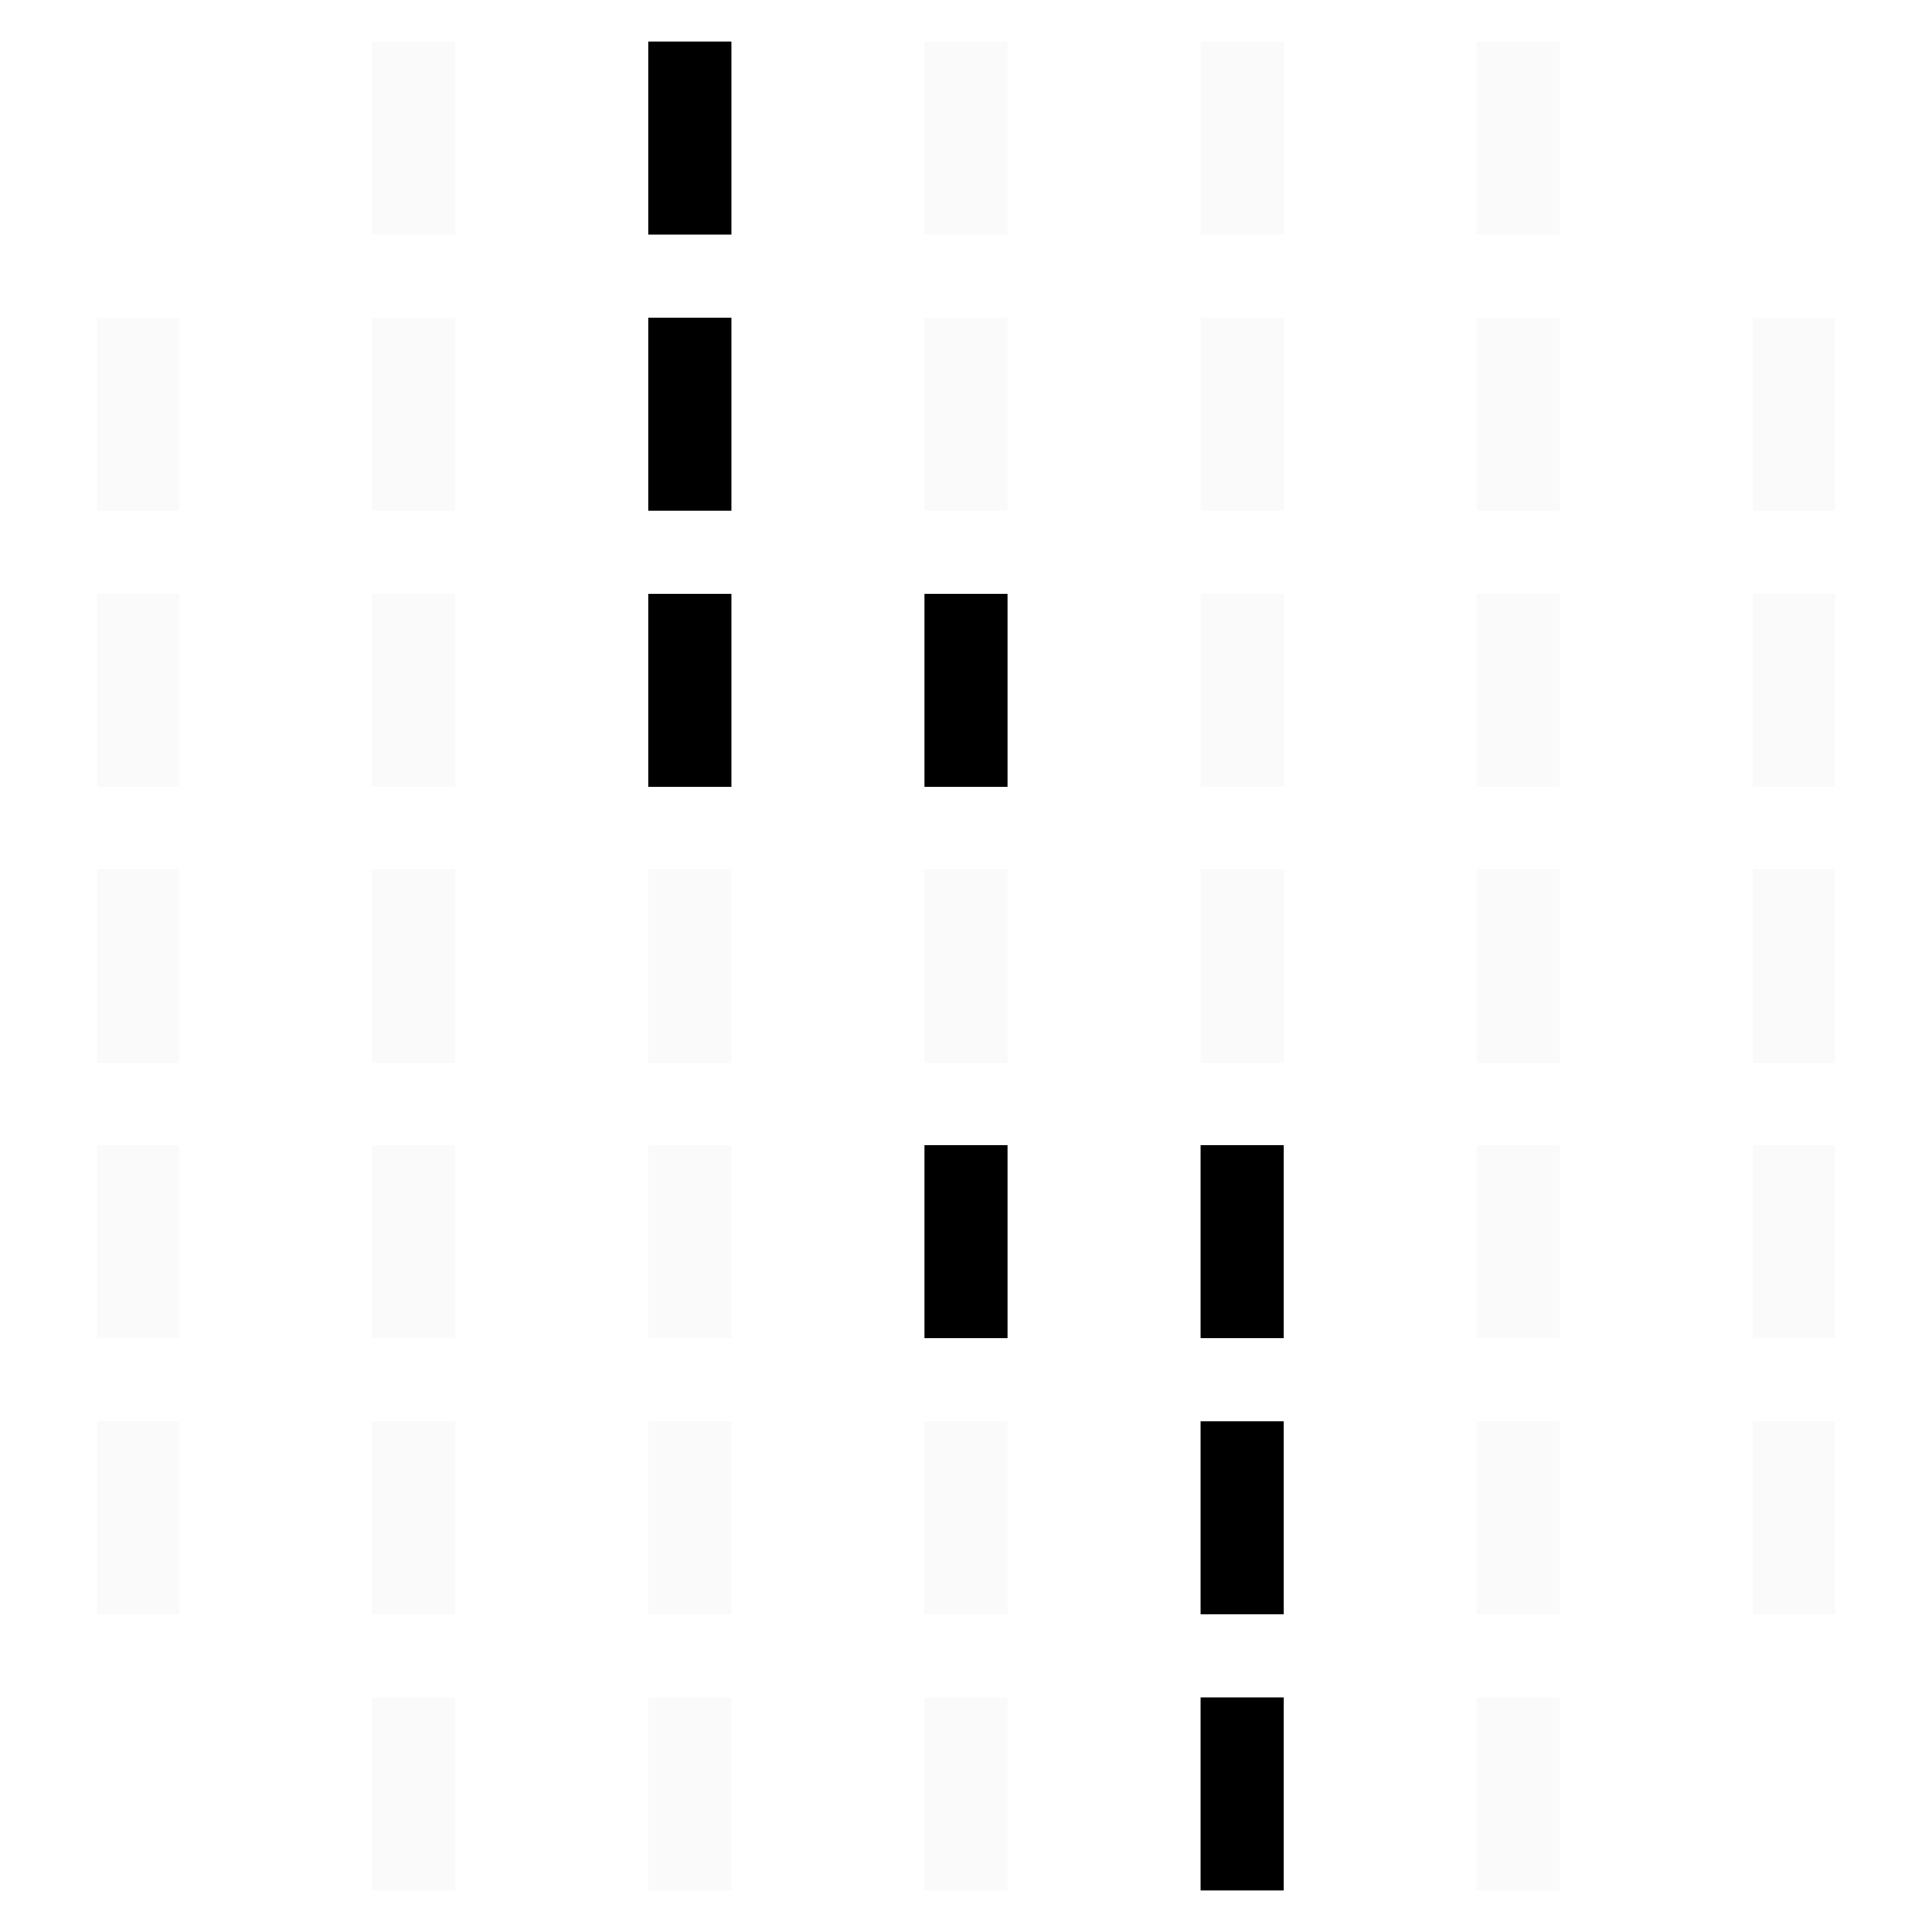
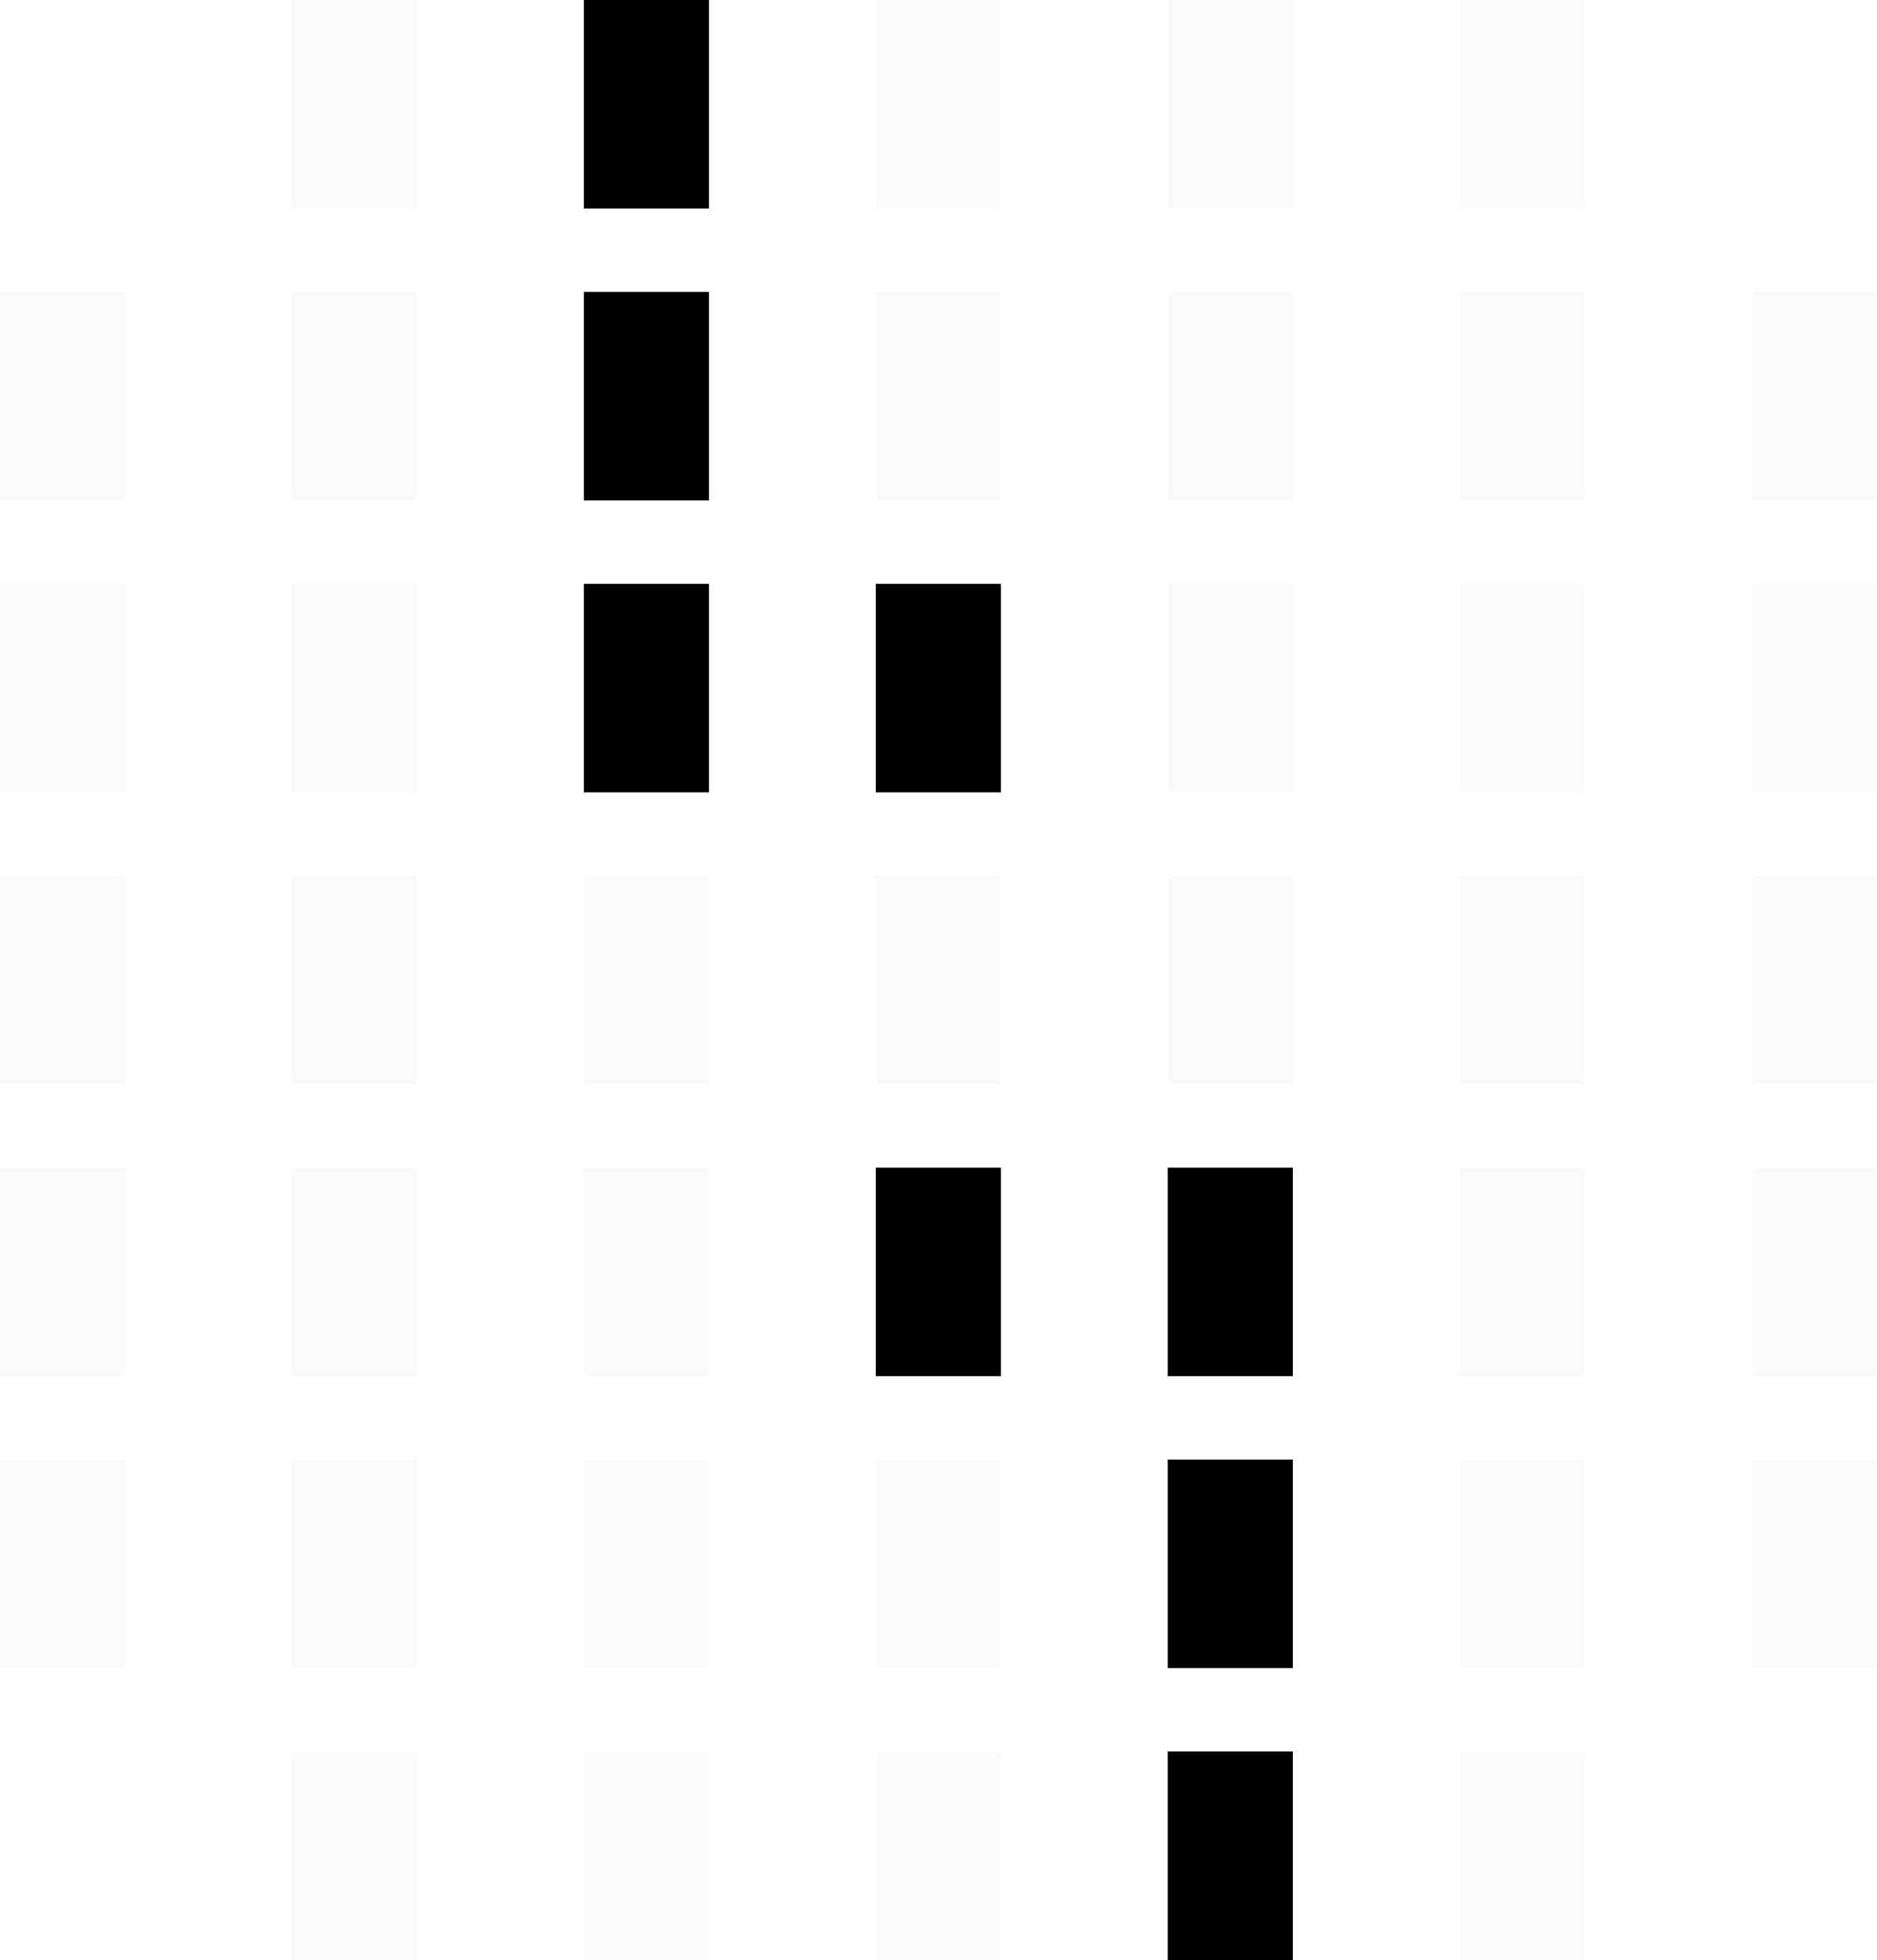
- <svg xmlns="http://www.w3.org/2000/svg" viewBox="0 0 70 70" width="70" height="70">
-   <rect x="13.5" y="1.5" width="3" height="7" fill="#cccccc" opacity="0.1" />
-   <rect x="23.5" y="1.5" width="3" height="7" fill="currentColor" />
-   <rect x="33.5" y="1.5" width="3" height="7" fill="#cccccc" opacity="0.1" />
-   <rect x="43.5" y="1.5" width="3" height="7" fill="#cccccc" opacity="0.1" />
-   <rect x="53.5" y="1.5" width="3" height="7" fill="#cccccc" opacity="0.1" />
-   <rect x="3.5" y="11.5" width="3" height="7" fill="#cccccc" opacity="0.1" />
-   <rect x="13.5" y="11.5" width="3" height="7" fill="#cccccc" opacity="0.1" />
-   <rect x="23.5" y="11.5" width="3" height="7" fill="currentColor" />
-   <rect x="33.5" y="11.5" width="3" height="7" fill="#cccccc" opacity="0.1" />
-   <rect x="43.5" y="11.5" width="3" height="7" fill="#cccccc" opacity="0.1" />
-   <rect x="53.5" y="11.5" width="3" height="7" fill="#cccccc" opacity="0.1" />
-   <rect x="63.5" y="11.5" width="3" height="7" fill="#cccccc" opacity="0.1" />
-   <rect x="3.5" y="21.5" width="3" height="7" fill="#cccccc" opacity="0.1" />
-   <rect x="13.5" y="21.5" width="3" height="7" fill="#cccccc" opacity="0.1" />
-   <rect x="23.5" y="21.5" width="3" height="7" fill="currentColor" />
-   <rect x="33.5" y="21.5" width="3" height="7" fill="currentColor" />
-   <rect x="43.5" y="21.5" width="3" height="7" fill="#cccccc" opacity="0.1" />
-   <rect x="53.5" y="21.5" width="3" height="7" fill="#cccccc" opacity="0.1" />
-   <rect x="63.5" y="21.5" width="3" height="7" fill="#cccccc" opacity="0.1" />
-   <rect x="3.5" y="31.5" width="3" height="7" fill="#cccccc" opacity="0.1" />
-   <rect x="13.5" y="31.5" width="3" height="7" fill="#cccccc" opacity="0.1" />
-   <rect x="23.5" y="31.5" width="3" height="7" fill="#cccccc" opacity="0.1" />
-   <rect x="33.5" y="31.5" width="3" height="7" fill="#cccccc" opacity="0.1" />
-   <rect x="43.5" y="31.5" width="3" height="7" fill="#cccccc" opacity="0.1" />
-   <rect x="53.5" y="31.5" width="3" height="7" fill="#cccccc" opacity="0.1" />
-   <rect x="63.5" y="31.5" width="3" height="7" fill="#cccccc" opacity="0.1" />
-   <rect x="3.5" y="41.5" width="3" height="7" fill="#cccccc" opacity="0.1" />
-   <rect x="13.5" y="41.5" width="3" height="7" fill="#cccccc" opacity="0.1" />
-   <rect x="23.5" y="41.5" width="3" height="7" fill="#cccccc" opacity="0.1" />
-   <rect x="33.5" y="41.5" width="3" height="7" fill="currentColor" />
-   <rect x="43.5" y="41.5" width="3" height="7" fill="currentColor" />
-   <rect x="53.5" y="41.5" width="3" height="7" fill="#cccccc" opacity="0.1" />
-   <rect x="63.5" y="41.5" width="3" height="7" fill="#cccccc" opacity="0.1" />
-   <rect x="3.5" y="51.5" width="3" height="7" fill="#cccccc" opacity="0.1" />
-   <rect x="13.5" y="51.5" width="3" height="7" fill="#cccccc" opacity="0.1" />
-   <rect x="23.5" y="51.5" width="3" height="7" fill="#cccccc" opacity="0.1" />
-   <rect x="33.5" y="51.5" width="3" height="7" fill="#cccccc" opacity="0.1" />
-   <rect x="43.5" y="51.5" width="3" height="7" fill="currentColor" />
-   <rect x="53.5" y="51.5" width="3" height="7" fill="#cccccc" opacity="0.1" />
-   <rect x="63.5" y="51.5" width="3" height="7" fill="#cccccc" opacity="0.1" />
-   <rect x="13.5" y="61.5" width="3" height="7" fill="#cccccc" opacity="0.1" />
-   <rect x="23.5" y="61.5" width="3" height="7" fill="#cccccc" opacity="0.1" />
-   <rect x="33.5" y="61.5" width="3" height="7" fill="#cccccc" opacity="0.1" />
-   <rect x="43.5" y="61.5" width="3" height="7" fill="currentColor" />
-   <rect x="53.5" y="61.5" width="3" height="7" fill="#cccccc" opacity="0.1" />
+ <svg xmlns="http://www.w3.org/2000/svg" viewBox="0 0 45 47" width="45" height="47">
+   <rect x="7" y="0" width="3" height="5" fill="#cccccc" opacity="0.1" />
+   <rect x="14" y="0" width="3" height="5" fill="currentColor" />
+   <rect x="21" y="0" width="3" height="5" fill="#cccccc" opacity="0.1" />
+   <rect x="28" y="0" width="3" height="5" fill="#cccccc" opacity="0.1" />
+   <rect x="35" y="0" width="3" height="5" fill="#cccccc" opacity="0.1" />
+   <rect x="0" y="7" width="3" height="5" fill="#cccccc" opacity="0.1" />
+   <rect x="7" y="7" width="3" height="5" fill="#cccccc" opacity="0.1" />
+   <rect x="14" y="7" width="3" height="5" fill="currentColor" />
+   <rect x="21" y="7" width="3" height="5" fill="#cccccc" opacity="0.1" />
+   <rect x="28" y="7" width="3" height="5" fill="#cccccc" opacity="0.1" />
+   <rect x="35" y="7" width="3" height="5" fill="#cccccc" opacity="0.1" />
+   <rect x="42" y="7" width="3" height="5" fill="#cccccc" opacity="0.1" />
+   <rect x="0" y="14" width="3" height="5" fill="#cccccc" opacity="0.1" />
+   <rect x="7" y="14" width="3" height="5" fill="#cccccc" opacity="0.1" />
+   <rect x="14" y="14" width="3" height="5" fill="currentColor" />
+   <rect x="21" y="14" width="3" height="5" fill="currentColor" />
+   <rect x="28" y="14" width="3" height="5" fill="#cccccc" opacity="0.1" />
+   <rect x="35" y="14" width="3" height="5" fill="#cccccc" opacity="0.1" />
+   <rect x="42" y="14" width="3" height="5" fill="#cccccc" opacity="0.1" />
+   <rect x="0" y="21" width="3" height="5" fill="#cccccc" opacity="0.1" />
+   <rect x="7" y="21" width="3" height="5" fill="#cccccc" opacity="0.1" />
+   <rect x="14" y="21" width="3" height="5" fill="#cccccc" opacity="0.1" />
+   <rect x="21" y="21" width="3" height="5" fill="#cccccc" opacity="0.1" />
+   <rect x="28" y="21" width="3" height="5" fill="#cccccc" opacity="0.1" />
+   <rect x="35" y="21" width="3" height="5" fill="#cccccc" opacity="0.1" />
+   <rect x="42" y="21" width="3" height="5" fill="#cccccc" opacity="0.1" />
+   <rect x="0" y="28" width="3" height="5" fill="#cccccc" opacity="0.1" />
+   <rect x="7" y="28" width="3" height="5" fill="#cccccc" opacity="0.1" />
+   <rect x="14" y="28" width="3" height="5" fill="#cccccc" opacity="0.1" />
+   <rect x="21" y="28" width="3" height="5" fill="currentColor" />
+   <rect x="28" y="28" width="3" height="5" fill="currentColor" />
+   <rect x="35" y="28" width="3" height="5" fill="#cccccc" opacity="0.1" />
+   <rect x="42" y="28" width="3" height="5" fill="#cccccc" opacity="0.1" />
+   <rect x="0" y="35" width="3" height="5" fill="#cccccc" opacity="0.1" />
+   <rect x="7" y="35" width="3" height="5" fill="#cccccc" opacity="0.1" />
+   <rect x="14" y="35" width="3" height="5" fill="#cccccc" opacity="0.1" />
+   <rect x="21" y="35" width="3" height="5" fill="#cccccc" opacity="0.1" />
+   <rect x="28" y="35" width="3" height="5" fill="currentColor" />
+   <rect x="35" y="35" width="3" height="5" fill="#cccccc" opacity="0.1" />
+   <rect x="42" y="35" width="3" height="5" fill="#cccccc" opacity="0.1" />
+   <rect x="7" y="42" width="3" height="5" fill="#cccccc" opacity="0.1" />
+   <rect x="14" y="42" width="3" height="5" fill="#cccccc" opacity="0.1" />
+   <rect x="21" y="42" width="3" height="5" fill="#cccccc" opacity="0.1" />
+   <rect x="28" y="42" width="3" height="5" fill="currentColor" />
+   <rect x="35" y="42" width="3" height="5" fill="#cccccc" opacity="0.1" />
</svg>
